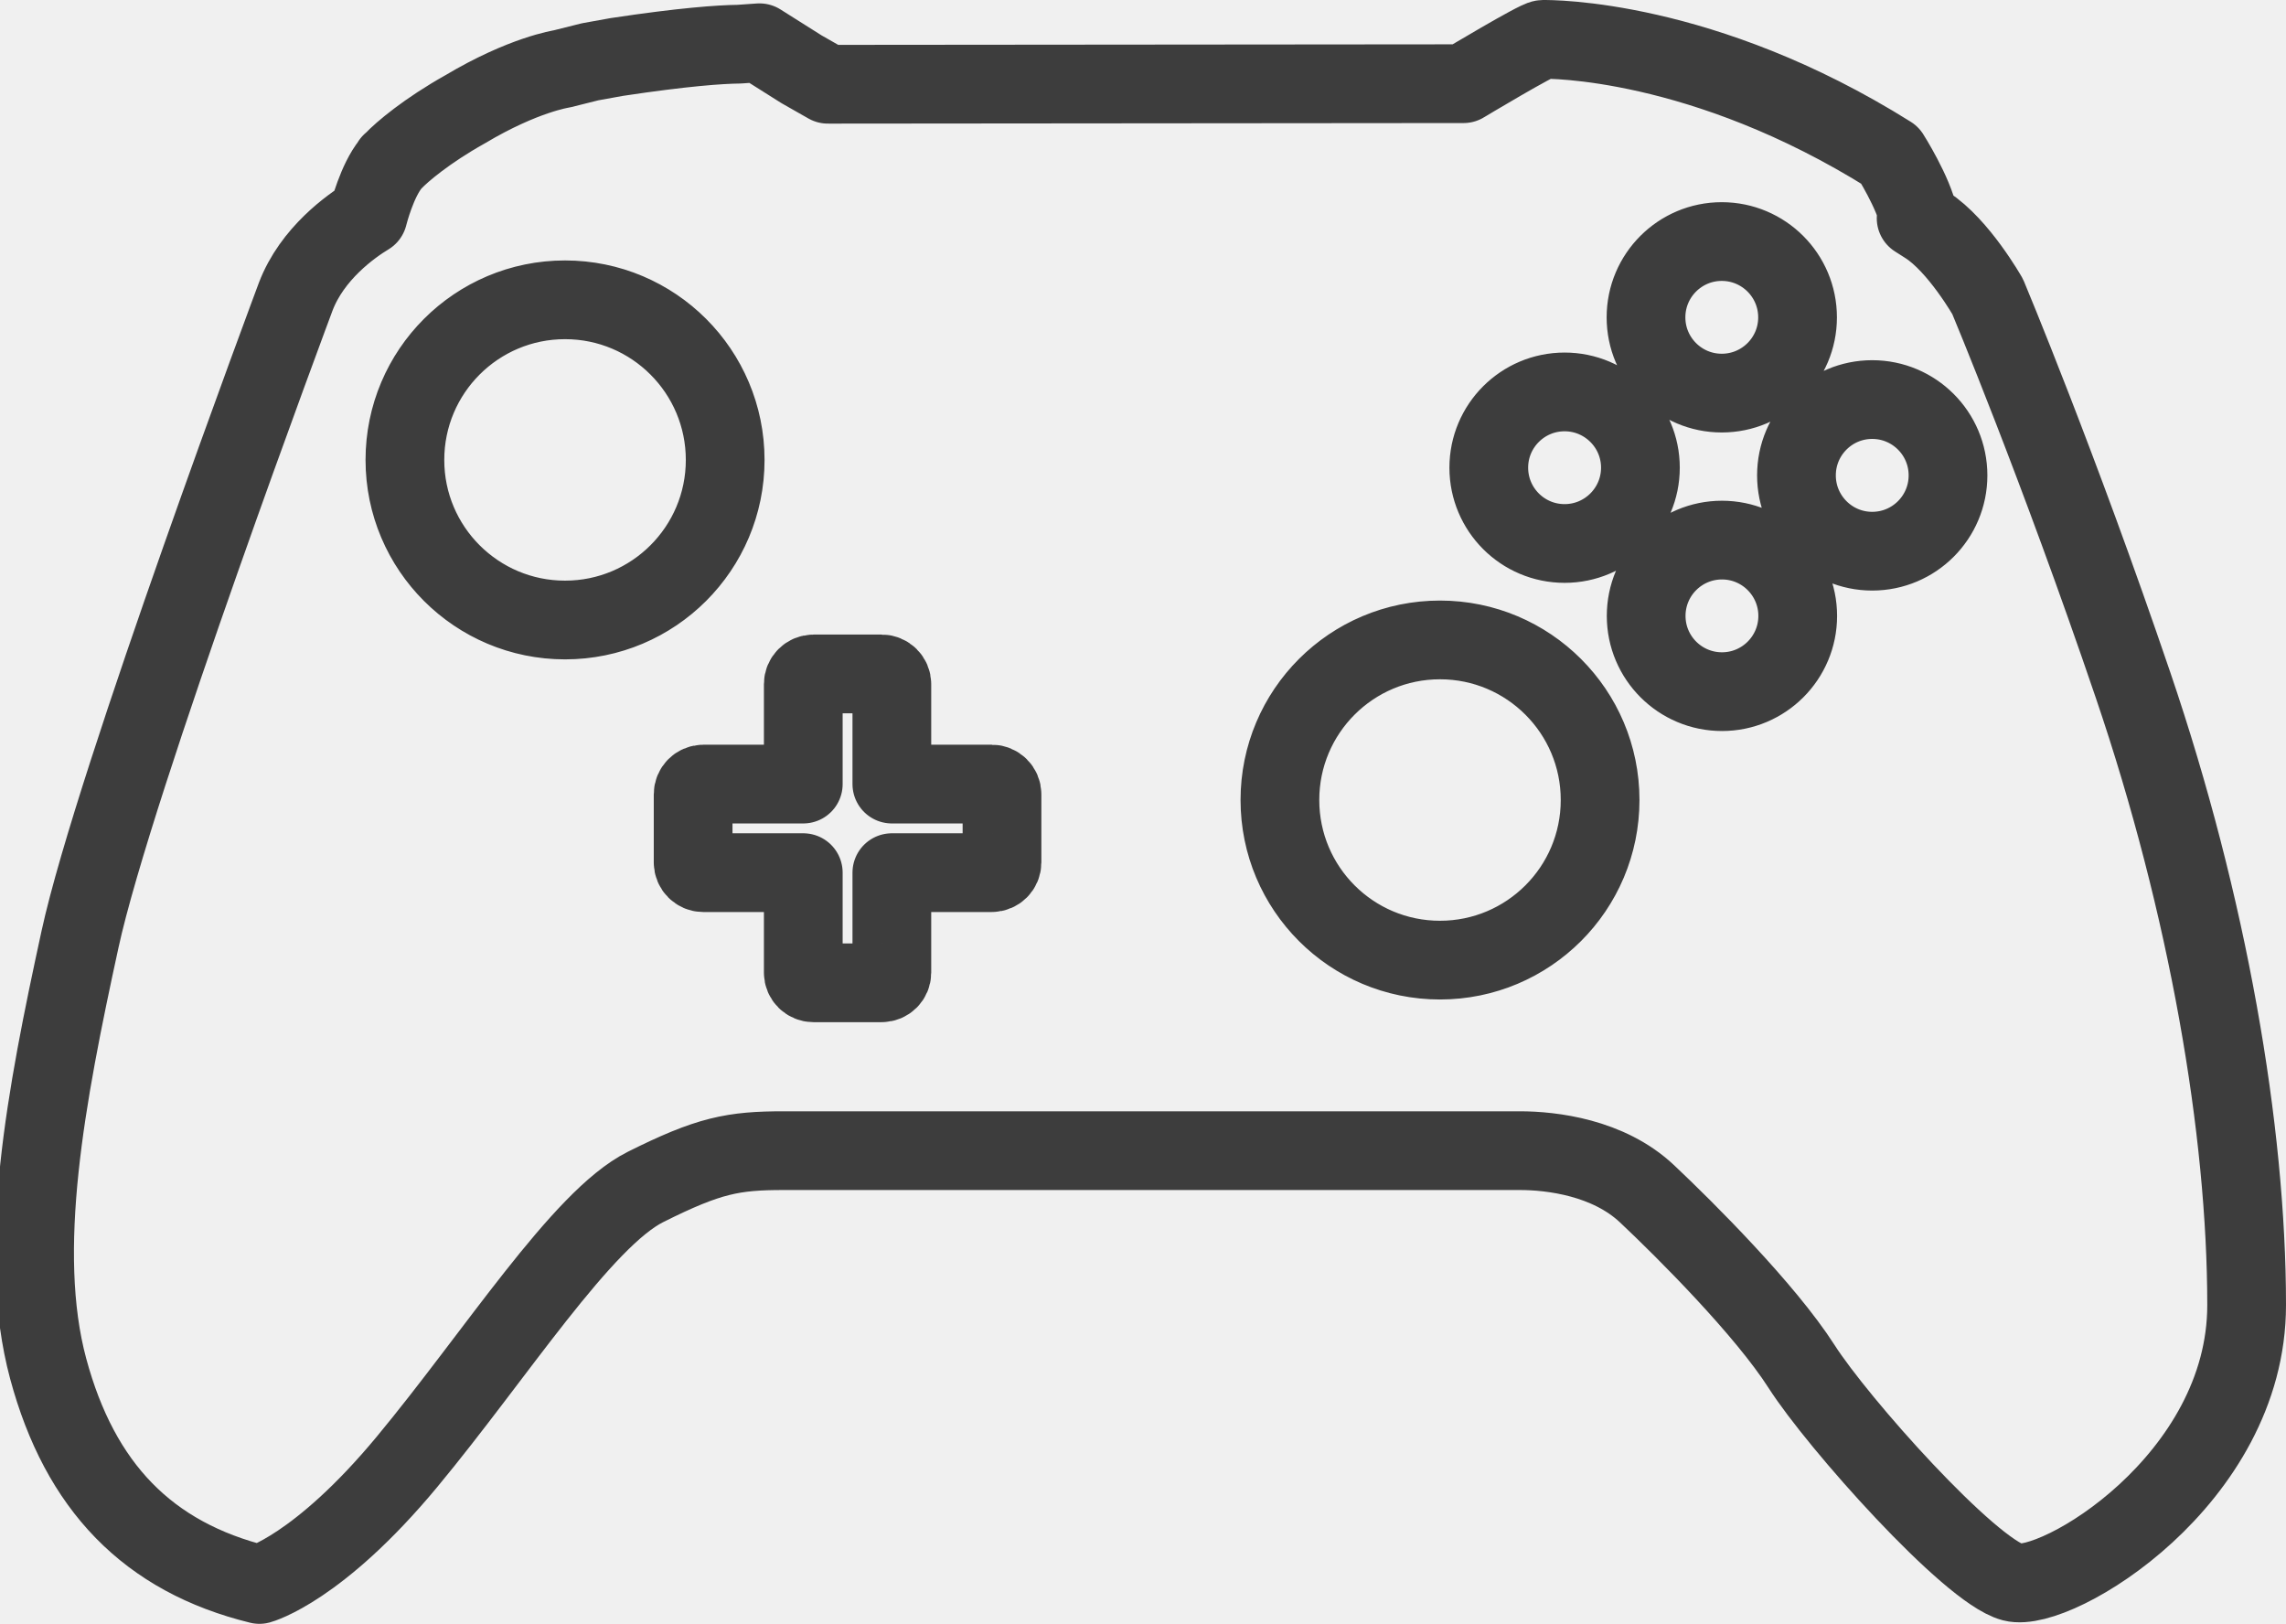
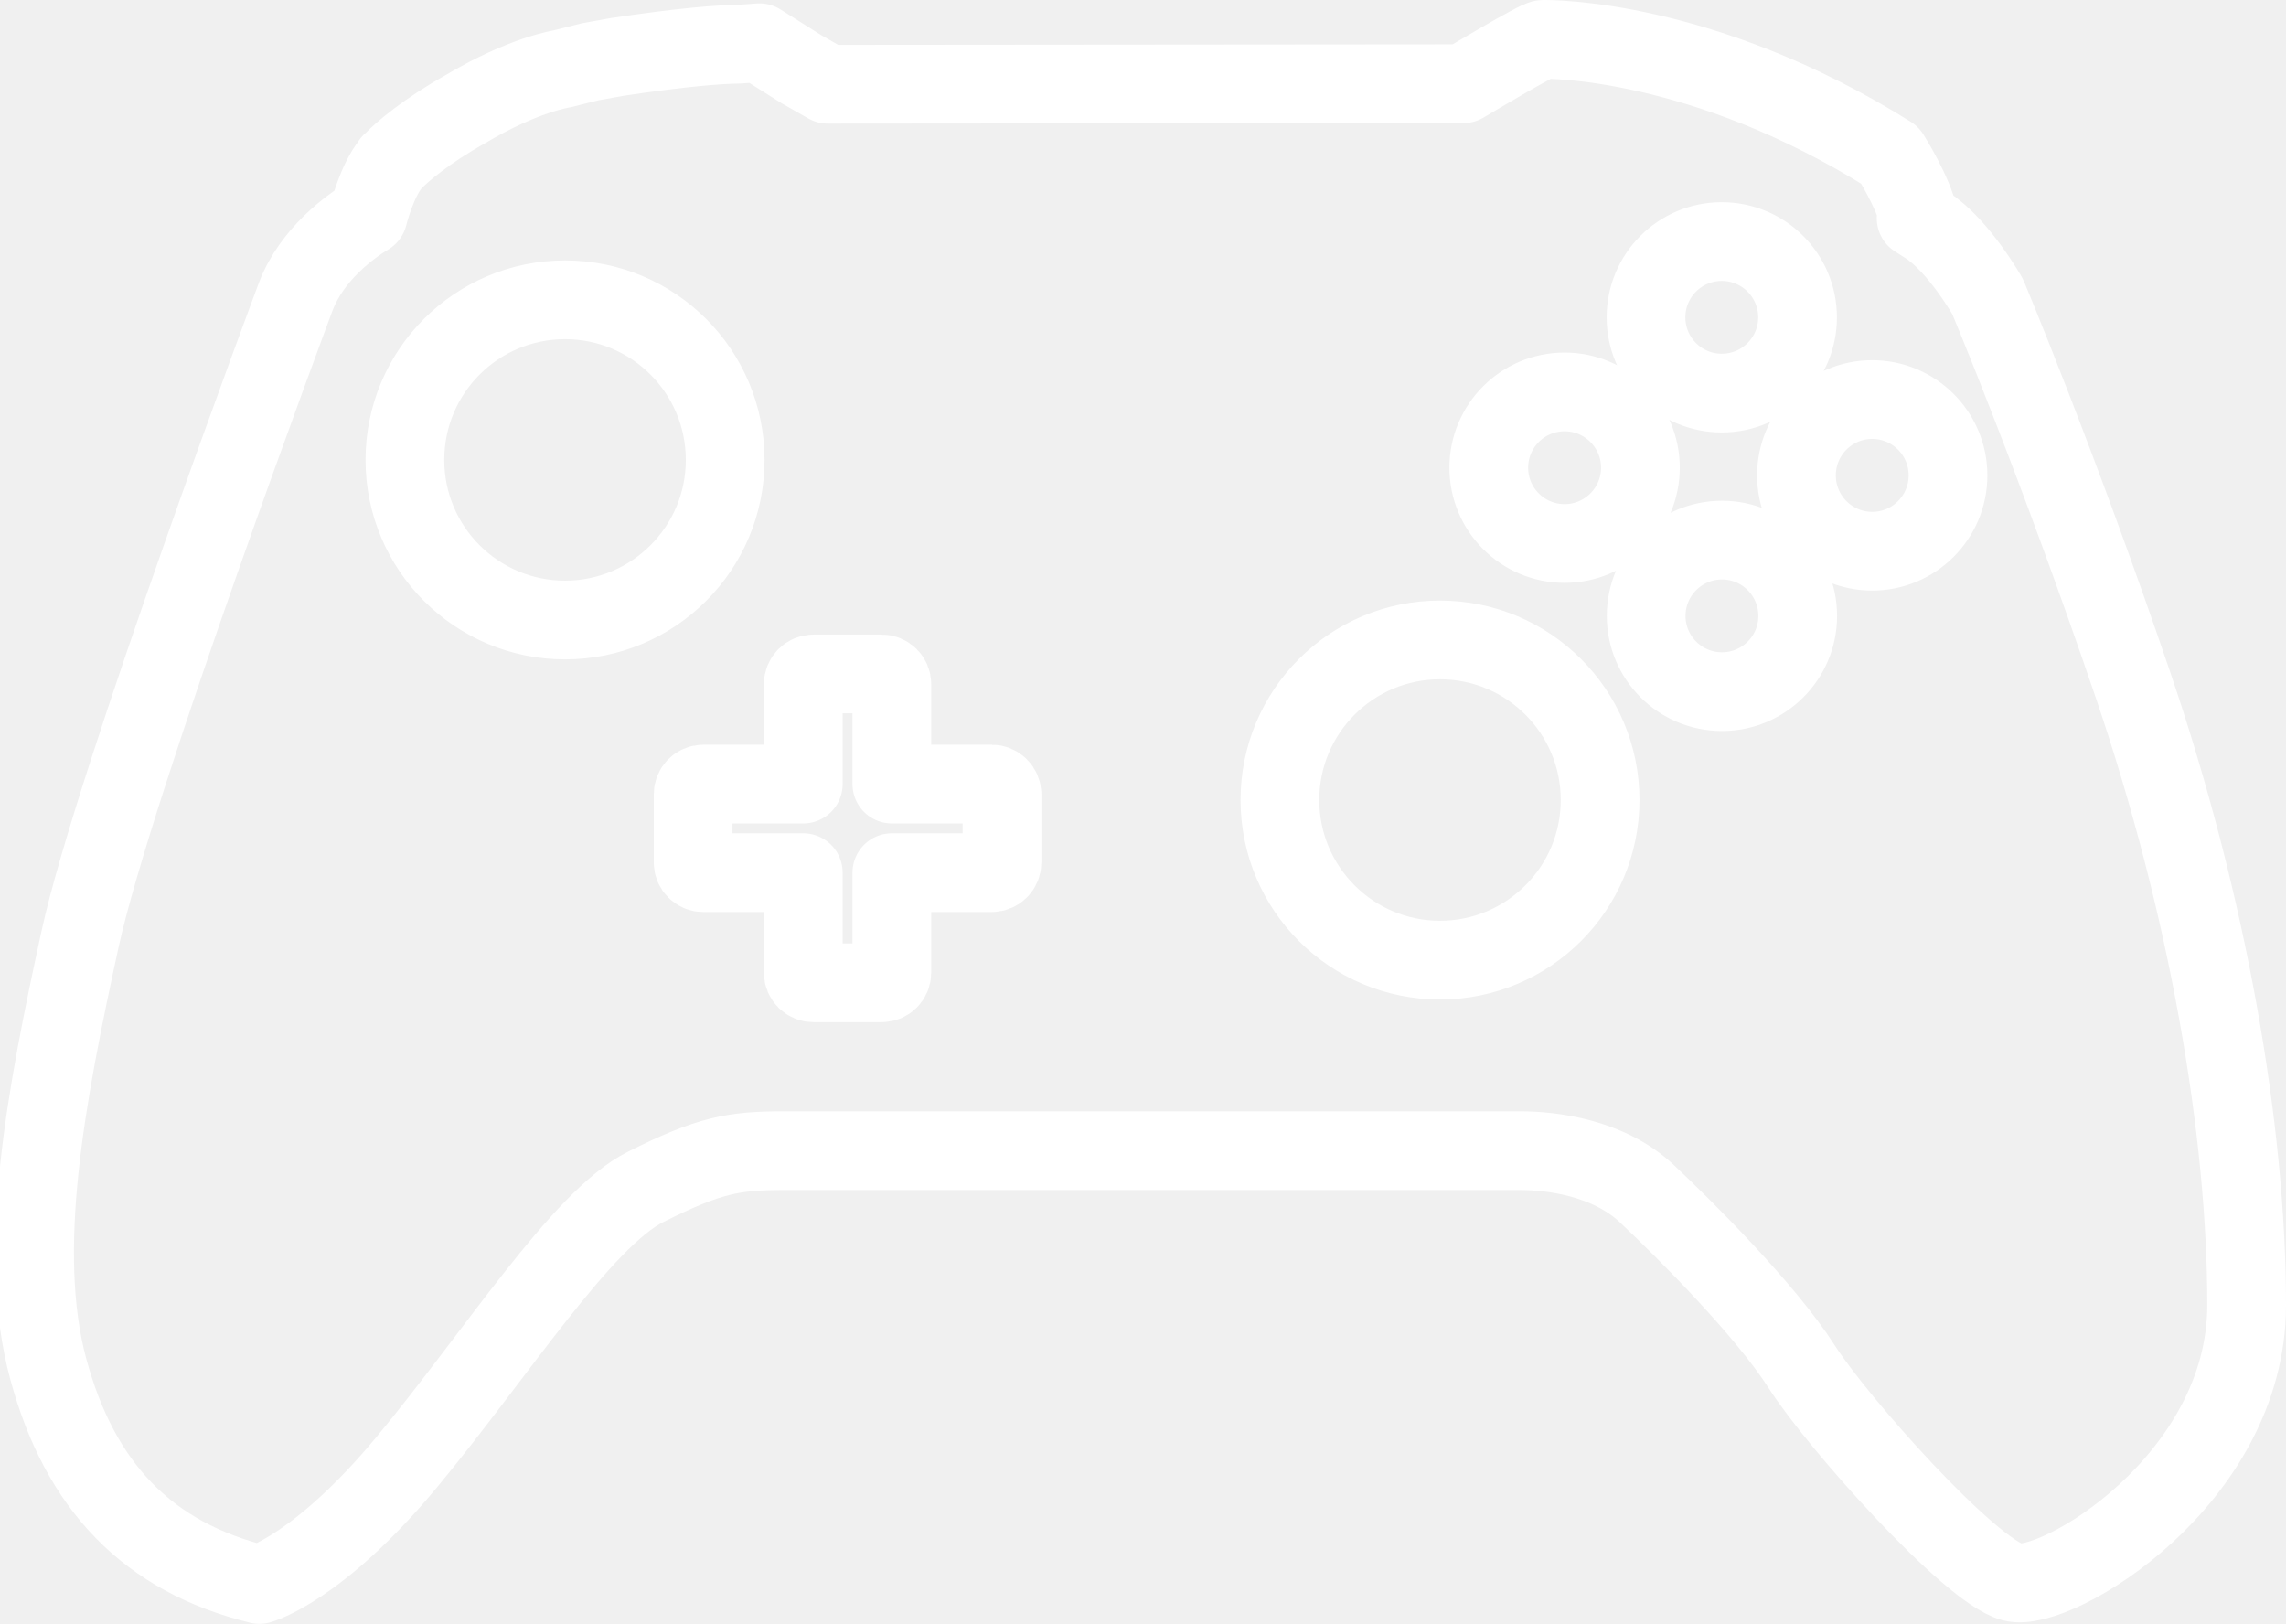
<svg xmlns="http://www.w3.org/2000/svg" version="1.1" baseProfile="full" width="29.036" height="20.625" enable-background="new 0 0 29.04 20.62" xml:space="preserve">
-   <path fill="none" id="gpsvg" stroke-linejoin="round" stroke="#3d3d3d" stroke-opacity="1" d="M 4.994,2.047C 5.103,1.931 5.422,1.66 5.908,1.388C 6.649,0.946 7.136,0.875 7.136,0.875L 7.495,0.785L 7.833,0.724C 8.682,0.596 9.144,0.564 9.389,0.561L 9.647,0.543L 10.181,0.88L 10.515,1.07L 18.589,1.063C 18.589,1.063 19.526,0.5 19.599,0.5C 19.671,0.5 21.625,0.478 24.005,1.971C 24.005,1.971 24.308,2.447 24.373,2.772L 24.338,2.772L 24.476,2.86C 24.879,3.119 25.247,3.768 25.247,3.768C 25.247,3.768 26.142,5.903 27.093,8.701C 28.045,11.499 28.536,14.355 28.536,16.576C 28.536,18.798 26.113,20.24 25.564,20.096C 25.016,19.951 23.343,18.076 22.882,17.355C 22.42,16.634 21.41,15.624 20.92,15.163C 20.43,14.701 19.709,14.615 19.305,14.615L 9.958,14.615C 9.313,14.615 9.006,14.672 8.199,15.076C 7.391,15.48 6.295,17.211 5.17,18.567C 4.045,19.923 3.295,20.125 3.295,20.125C 1.881,19.778 1.016,18.884 0.612,17.384C 0.208,15.884 0.583,13.922 1.016,11.932C 1.448,9.941 3.748,3.79 3.756,3.768C 3.965,3.219 4.46,2.87 4.675,2.74C 4.684,2.704 4.789,2.297 4.963,2.082L 4.97,2.068L 4.994,2.047 Z M 20.909,7.823C 20.909,8.354 21.34,8.785 21.872,8.785C 22.403,8.785 22.834,8.354 22.834,7.823C 22.834,7.291 22.403,6.86 21.872,6.86C 21.34,6.86 20.909,7.291 20.909,7.823 Z M 22.818,6.038C 22.818,6.57 23.249,7.001 23.78,7.001C 24.312,7.001 24.743,6.57 24.743,6.038C 24.743,5.506 24.312,5.075 23.78,5.075C 23.249,5.075 22.818,5.506 22.818,6.038 Z M 18.91,5.94C 18.91,6.472 19.341,6.903 19.873,6.903C 20.404,6.903 20.836,6.472 20.836,5.94C 20.836,5.409 20.404,4.978 19.873,4.978C 19.341,4.978 18.91,5.409 18.91,5.94 Z M 20.907,4.031C 20.907,4.562 21.338,4.993 21.869,4.993C 22.401,4.993 22.832,4.562 22.832,4.031C 22.832,3.499 22.401,3.068 21.869,3.068C 21.338,3.068 20.907,3.499 20.907,4.031 Z M 5.143,5.842C 5.143,6.965 6.054,7.875 7.177,7.875C 8.3,7.875 9.211,6.965 9.211,5.842C 9.211,4.718 8.3,3.808 7.177,3.808C 6.054,3.808 5.143,4.718 5.143,5.842 Z M 16.257,10.161C 16.257,11.285 17.167,12.195 18.29,12.195C 19.413,12.195 20.324,11.285 20.324,10.161C 20.324,9.038 19.413,8.128 18.29,8.128C 17.167,8.128 16.257,9.038 16.257,10.161 Z M 10.203,8.69L 10.203,9.959L 8.933,9.959C 8.862,9.959 8.804,10.017 8.804,10.089L 8.804,10.954C 8.804,11.026 8.862,11.084 8.933,11.084L 10.203,11.084L 10.203,12.354C 10.203,12.425 10.261,12.483 10.333,12.483L 11.198,12.483C 11.27,12.483 11.328,12.425 11.328,12.354L 11.328,11.084L 12.597,11.084C 12.669,11.084 12.727,11.026 12.727,10.954L 12.727,10.089C 12.727,10.017 12.669,9.959 12.597,9.959L 11.328,9.959L 11.328,8.69C 11.328,8.618 11.27,8.56 11.198,8.56L 10.333,8.56C 10.261,8.56 10.203,8.618 10.203,8.69 Z " />
+   <path fill="none" id="gpsvg" stroke-linejoin="round" stroke="#fff" stroke-opacity="1" d="M 4.994,2.047C 5.103,1.931 5.422,1.66 5.908,1.388C 6.649,0.946 7.136,0.875 7.136,0.875L 7.495,0.785L 7.833,0.724C 8.682,0.596 9.144,0.564 9.389,0.561L 9.647,0.543L 10.181,0.88L 10.515,1.07L 18.589,1.063C 18.589,1.063 19.526,0.5 19.599,0.5C 19.671,0.5 21.625,0.478 24.005,1.971C 24.005,1.971 24.308,2.447 24.373,2.772L 24.338,2.772L 24.476,2.86C 24.879,3.119 25.247,3.768 25.247,3.768C 25.247,3.768 26.142,5.903 27.093,8.701C 28.045,11.499 28.536,14.355 28.536,16.576C 28.536,18.798 26.113,20.24 25.564,20.096C 25.016,19.951 23.343,18.076 22.882,17.355C 22.42,16.634 21.41,15.624 20.92,15.163C 20.43,14.701 19.709,14.615 19.305,14.615L 9.958,14.615C 9.313,14.615 9.006,14.672 8.199,15.076C 7.391,15.48 6.295,17.211 5.17,18.567C 4.045,19.923 3.295,20.125 3.295,20.125C 1.881,19.778 1.016,18.884 0.612,17.384C 0.208,15.884 0.583,13.922 1.016,11.932C 1.448,9.941 3.748,3.79 3.756,3.768C 3.965,3.219 4.46,2.87 4.675,2.74C 4.684,2.704 4.789,2.297 4.963,2.082L 4.97,2.068L 4.994,2.047 Z M 20.909,7.823C 20.909,8.354 21.34,8.785 21.872,8.785C 22.403,8.785 22.834,8.354 22.834,7.823C 22.834,7.291 22.403,6.86 21.872,6.86C 21.34,6.86 20.909,7.291 20.909,7.823 Z M 22.818,6.038C 22.818,6.57 23.249,7.001 23.78,7.001C 24.312,7.001 24.743,6.57 24.743,6.038C 24.743,5.506 24.312,5.075 23.78,5.075C 23.249,5.075 22.818,5.506 22.818,6.038 Z M 18.91,5.94C 18.91,6.472 19.341,6.903 19.873,6.903C 20.404,6.903 20.836,6.472 20.836,5.94C 20.836,5.409 20.404,4.978 19.873,4.978C 19.341,4.978 18.91,5.409 18.91,5.94 Z M 20.907,4.031C 20.907,4.562 21.338,4.993 21.869,4.993C 22.401,4.993 22.832,4.562 22.832,4.031C 22.832,3.499 22.401,3.068 21.869,3.068C 21.338,3.068 20.907,3.499 20.907,4.031 Z M 5.143,5.842C 5.143,6.965 6.054,7.875 7.177,7.875C 8.3,7.875 9.211,6.965 9.211,5.842C 9.211,4.718 8.3,3.808 7.177,3.808C 6.054,3.808 5.143,4.718 5.143,5.842 Z M 16.257,10.161C 16.257,11.285 17.167,12.195 18.29,12.195C 19.413,12.195 20.324,11.285 20.324,10.161C 20.324,9.038 19.413,8.128 18.29,8.128C 17.167,8.128 16.257,9.038 16.257,10.161 Z M 10.203,8.69L 10.203,9.959L 8.933,9.959C 8.862,9.959 8.804,10.017 8.804,10.089L 8.804,10.954C 8.804,11.026 8.862,11.084 8.933,11.084L 10.203,11.084L 10.203,12.354C 10.203,12.425 10.261,12.483 10.333,12.483L 11.198,12.483C 11.27,12.483 11.328,12.425 11.328,12.354L 11.328,11.084L 12.597,11.084C 12.669,11.084 12.727,11.026 12.727,10.954L 12.727,10.089C 12.727,10.017 12.669,9.959 12.597,9.959L 11.328,9.959L 11.328,8.69C 11.328,8.618 11.27,8.56 11.198,8.56L 10.333,8.56C 10.261,8.56 10.203,8.618 10.203,8.69 Z " />
</svg>
